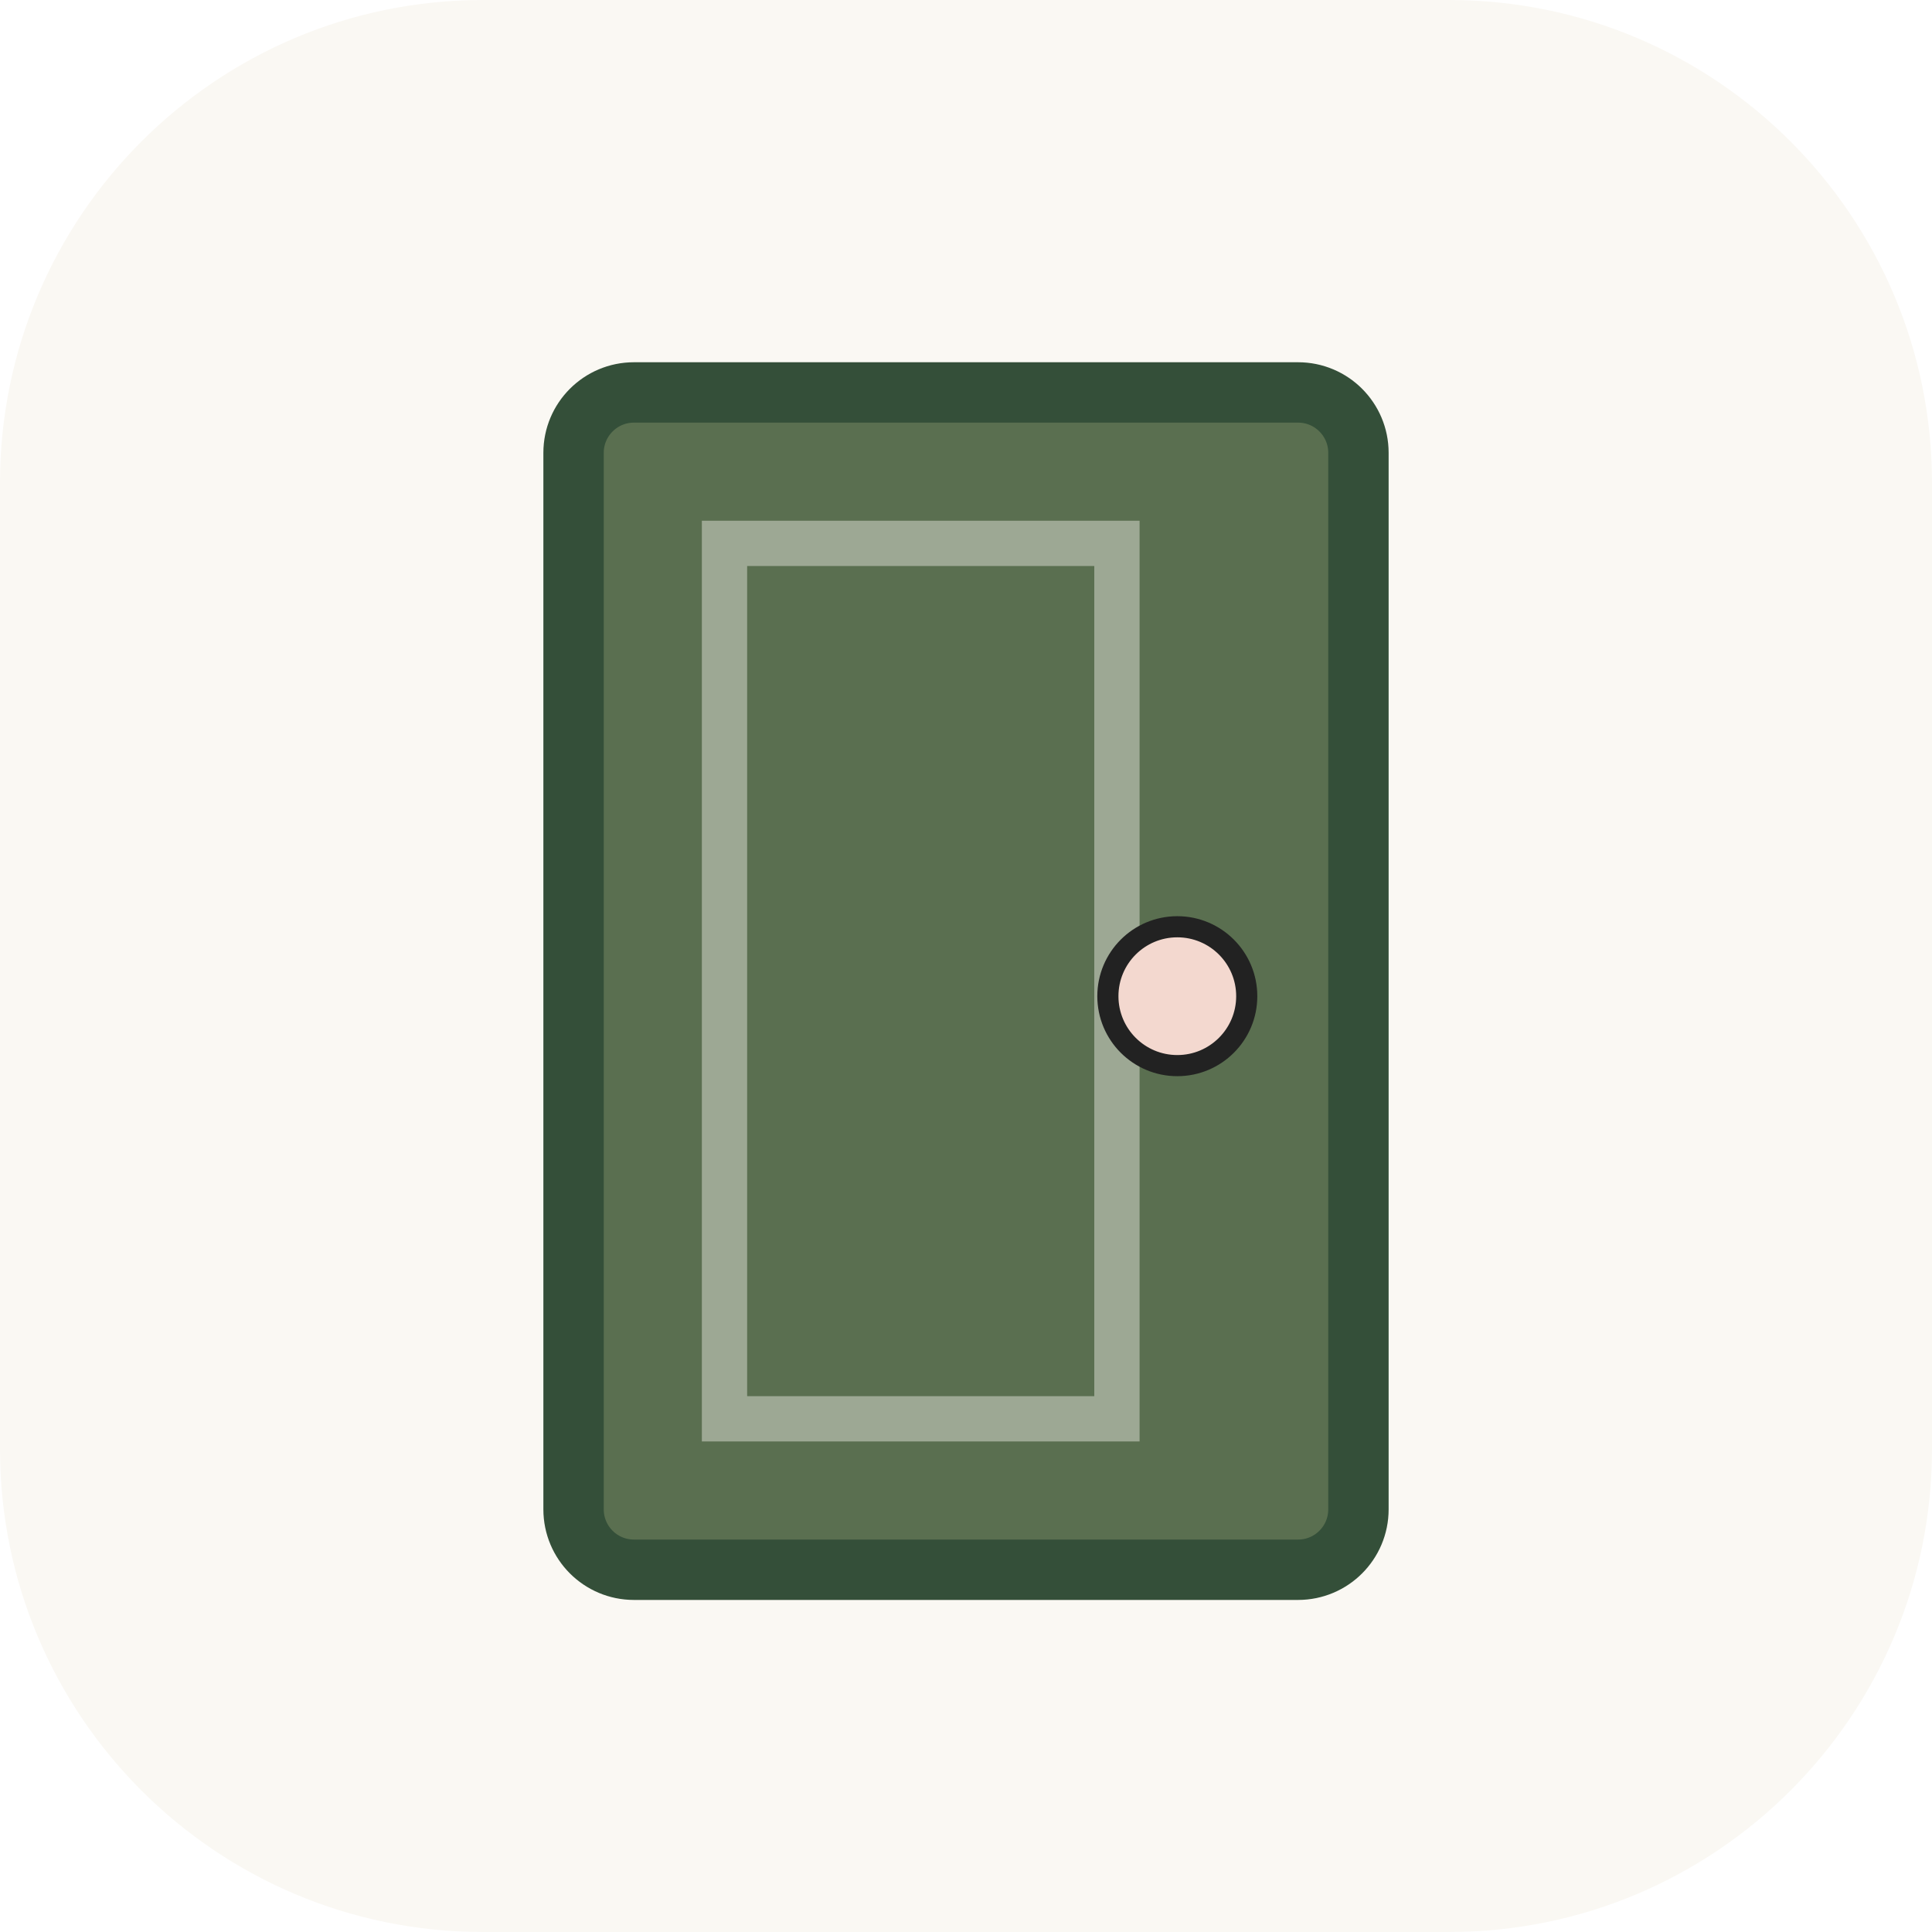
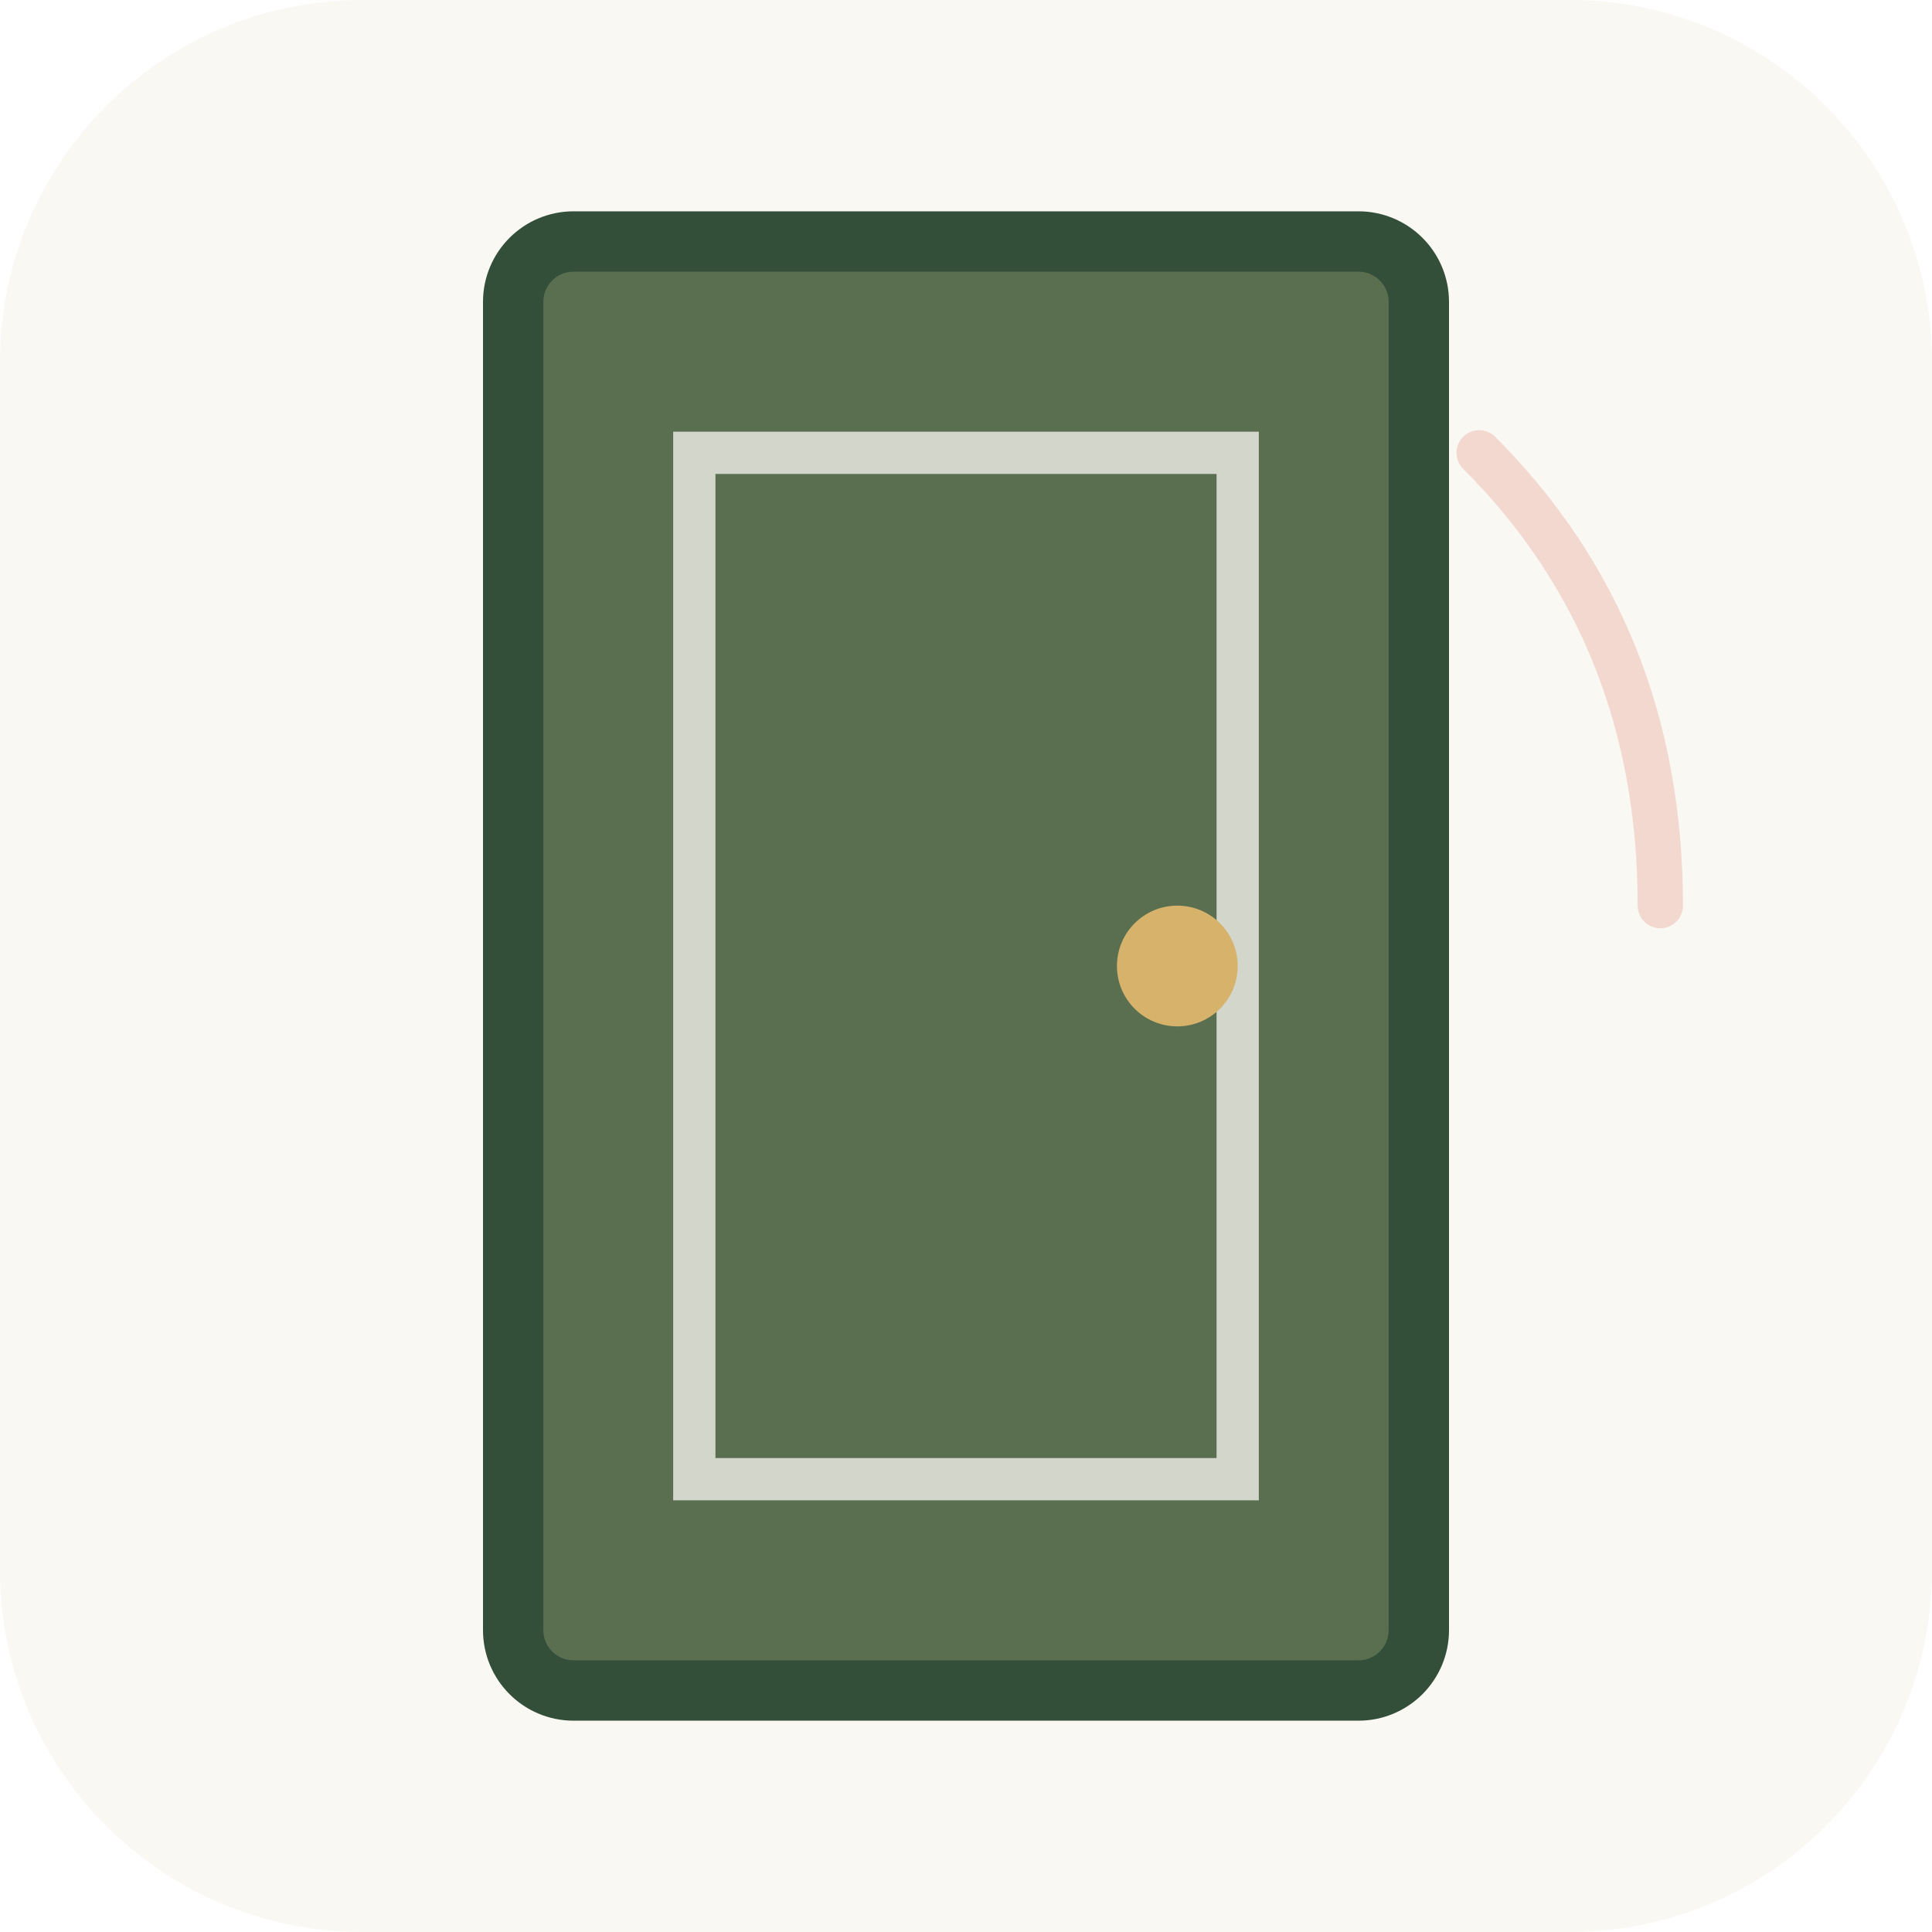
- <svg xmlns="http://www.w3.org/2000/svg" width="64" height="64" viewBox="0 0 64 64">
-   <rect width="64" height="64" rx="16" fill="#FAF8F3" />
-   <rect x="19" y="13" width="26" height="39" rx="2" fill="#5A6F50" stroke="#344F39" stroke-width="2" />
-   <rect x="24" y="18" width="13" height="29" fill="none" stroke="#FAF8F3" stroke-opacity=".42" stroke-width="1.5" />
-   <circle cx="39" cy="33" r="2.3" fill="#F3D8CF" stroke="#222222" stroke-width=".7" />
+ <svg xmlns="http://www.w3.org/2000/svg" viewBox="0 0 64 64" role="img" aria-label="Green Door icon">
+   <rect width="64" height="64" rx="12" fill="#FAF8F3" />
+   <rect x="17" y="8" width="30" height="48" rx="2" fill="#5A6F50" stroke="#344F39" stroke-width="2" />
+   <rect x="23" y="15" width="18" height="34" fill="none" stroke="#FAF8F3" stroke-opacity=".75" stroke-width="1.4" />
+   <circle cx="39" cy="32" r="2" fill="#D6B26B" />
+   <path d="M49 15c4 4 6 9 6 15" fill="none" stroke="#F3D8CF" stroke-width="1.5" stroke-linecap="round" />
</svg>
